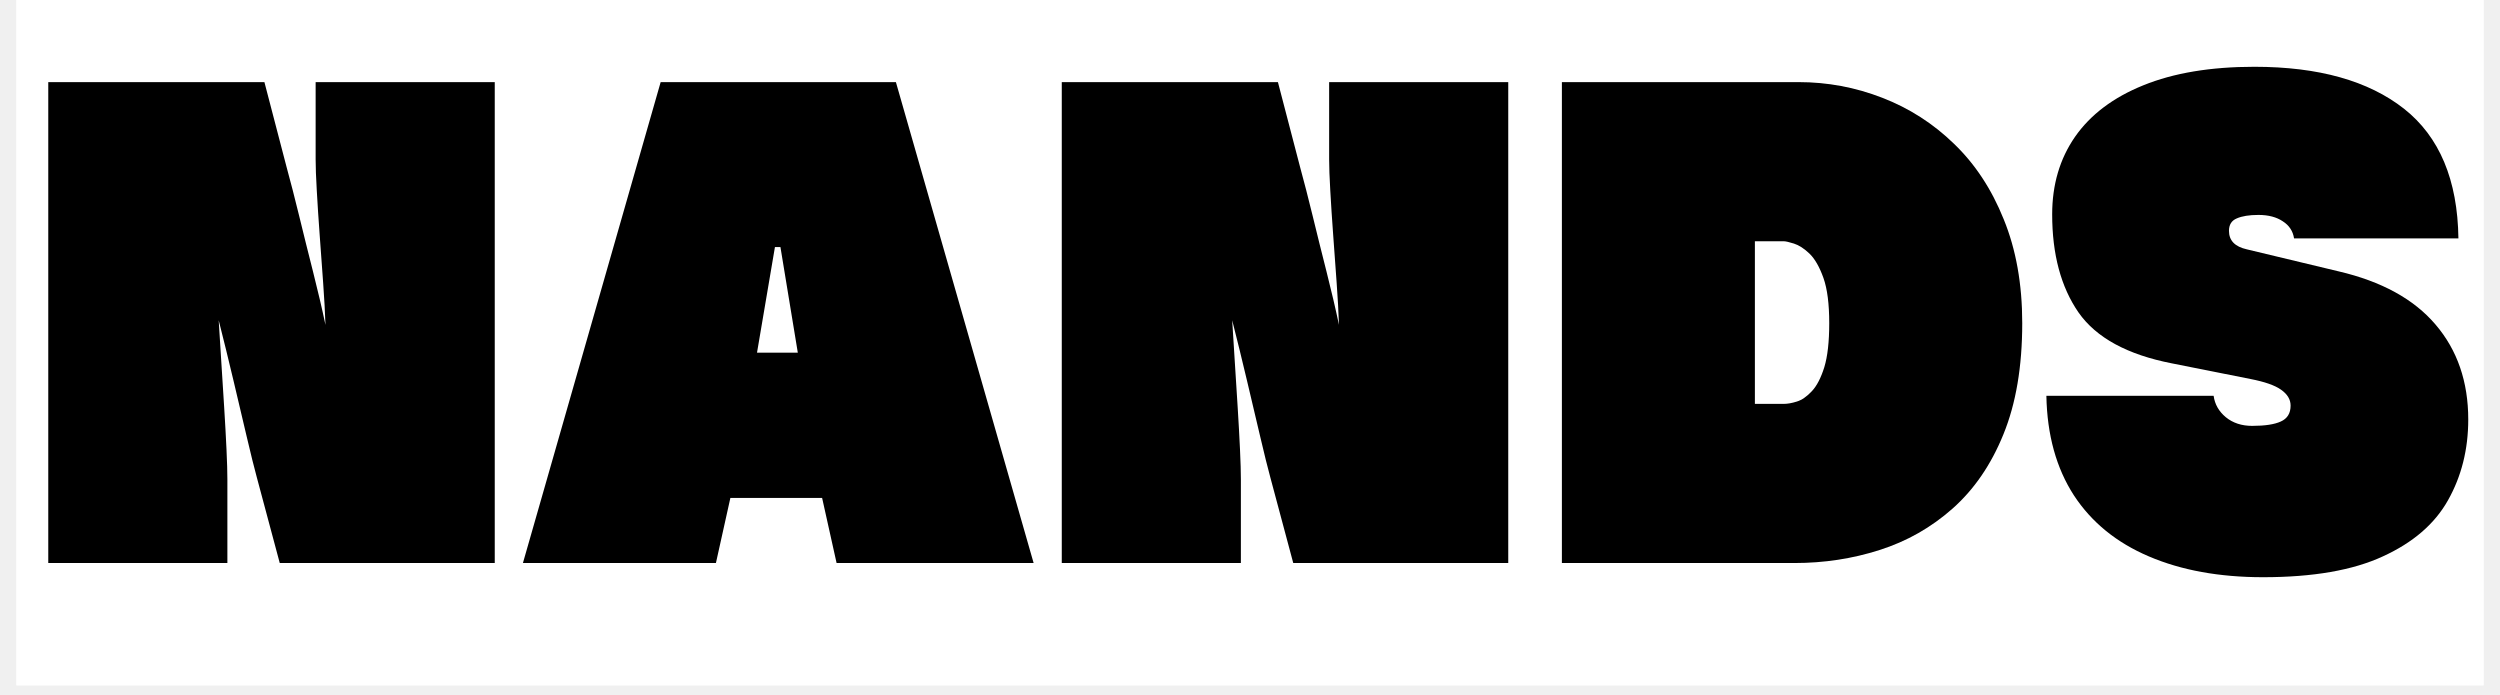
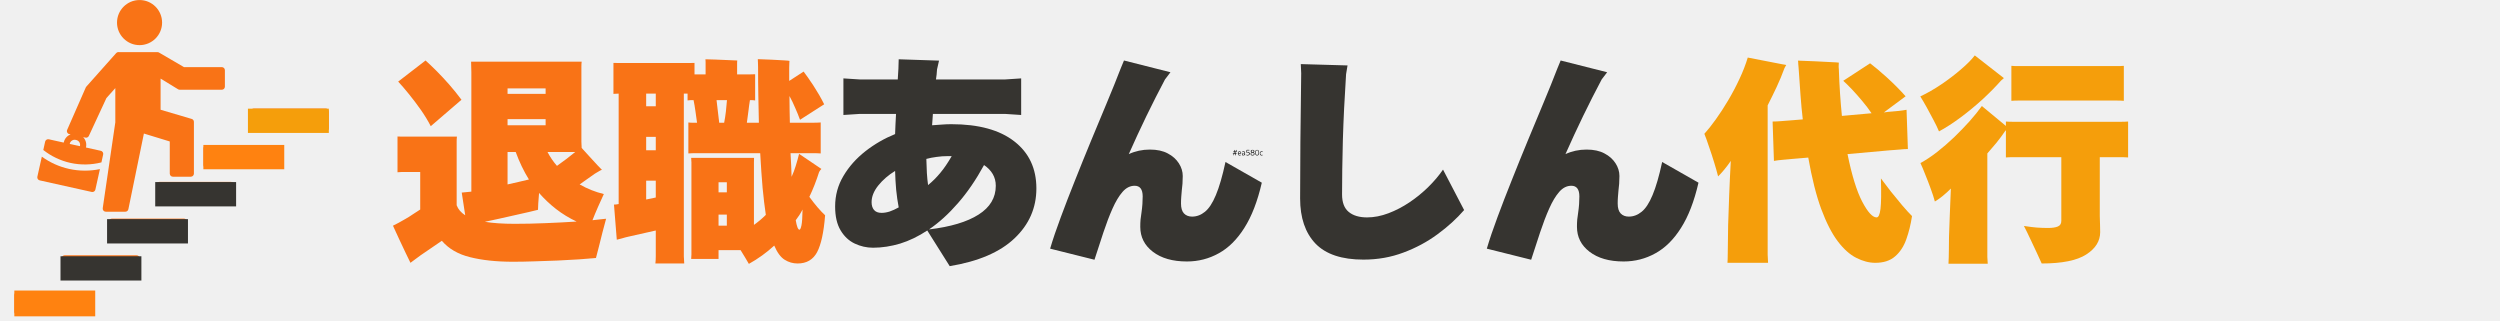
- <svg xmlns="http://www.w3.org/2000/svg" width="180" zoomAndPan="magnify" viewBox="0 0 135 37.5" height="50" preserveAspectRatio="xMidYMid meet" version="1.0">
+ <svg xmlns="http://www.w3.org/2000/svg" width="390" zoomAndPan="magnify" viewBox="0 0 292.5 37.5" height="50" preserveAspectRatio="xMidYMid meet" version="1.0">
  <defs>
    <g />
-     <clipPath id="1948727593">
-       <path d="M 0.887 0 L 134.109 0 L 134.109 37.008 L 0.887 37.008 Z M 0.887 0 " clip-rule="nonzero" />
+     <clipPath id="24f350b9b6">
+       <path d="M 1.676 34 L 11 34 L 11 36.879 L 1.676 36.879 Z M 1.676 34 " clip-rule="nonzero" />
+     </clipPath>
+     <clipPath id="2b6e80b6f3">
+       <path d="M 29 12 L 38.469 12 L 38.469 16 L 29 16 Z M 29 12 " clip-rule="nonzero" />
+     </clipPath>
+     <clipPath id="88ba73cc3b">
+       <path d="M 1.676 33.996 L 11.141 33.996 L 11.141 37.008 L 1.676 37.008 Z M 1.676 33.996 " clip-rule="nonzero" />
+     </clipPath>
+     <clipPath id="814db98fc5">
+       <path d="M 7.078 29.98 L 16.543 29.98 L 16.543 32.824 L 7.078 32.824 Z M 7.078 29.98 " clip-rule="nonzero" />
+     </clipPath>
+     <clipPath id="ba1cb8071a">
+       <path d="M 12.527 25.641 L 21.992 25.641 L 21.992 28.484 L 12.527 28.484 Z M 12.527 25.641 " clip-rule="nonzero" />
+     </clipPath>
+     <clipPath id="dc7ad43b71">
+       <path d="M 18.16 21.301 L 27.625 21.301 L 27.625 24.145 L 18.16 24.145 Z M 18.16 21.301 " clip-rule="nonzero" />
+     </clipPath>
+     <clipPath id="6392d6a689">
+       <path d="M 23.793 16.961 L 33.258 16.961 L 33.258 19.805 L 23.793 19.805 Z M 23.793 16.961 " clip-rule="nonzero" />
+     </clipPath>
+     <clipPath id="ccf4efb949">
+       <path d="M 29.008 12.711 L 38.473 12.711 L 38.473 15.555 L 29.008 15.555 Z M 29.008 12.711 " clip-rule="nonzero" />
    </clipPath>
  </defs>
-   <g clip-path="url(#1948727593)">
-     <path fill="#ffffff" d="M 0.887 0 L 134.113 0 L 134.113 37.008 L 0.887 37.008 Z M 0.887 0 " fill-opacity="1" fill-rule="nonzero" />
-     <path fill="#ffffff" d="M 0.887 0 L 134.113 0 L 134.113 37.008 L 0.887 37.008 Z M 0.887 0 " fill-opacity="1" fill-rule="nonzero" />
+   <g fill="#f97316" fill-opacity="1">
+     <g transform="translate(45.61778, 28.53053)">
+       <g>
+         <path d="M 8.375 -16.859 L 4.781 -13.766 C 4.469 -14.379 4.082 -15.016 3.625 -15.672 C 3.164 -16.328 2.695 -16.945 2.219 -17.531 C 1.738 -18.125 1.32 -18.609 0.969 -18.984 L 4.172 -21.453 C 4.535 -21.129 4.961 -20.723 5.453 -20.234 C 5.941 -19.742 6.441 -19.207 6.953 -18.625 C 7.461 -18.039 7.938 -17.453 8.375 -16.859 Z M 23.703 -2.766 C 23.992 -2.797 24.273 -2.828 24.547 -2.859 C 24.816 -2.891 25.066 -2.914 25.297 -2.938 C 25.172 -2.477 25.031 -1.953 24.875 -1.359 C 24.727 -0.773 24.586 -0.211 24.453 0.328 C 24.316 0.879 24.203 1.32 24.109 1.656 C 23.598 1.707 22.953 1.758 22.172 1.812 C 21.391 1.863 20.539 1.91 19.625 1.953 C 18.719 1.992 17.812 2.023 16.906 2.047 C 16.008 2.078 15.176 2.094 14.406 2.094 C 12.469 2.094 10.797 1.914 9.391 1.562 C 7.984 1.219 6.879 0.578 6.078 -0.359 L 3.609 1.328 C 3.398 1.484 3.18 1.645 2.953 1.812 C 2.723 1.977 2.539 2.113 2.406 2.219 C 2.281 1.945 2.094 1.562 1.844 1.062 C 1.602 0.562 1.348 0.02 1.078 -0.562 C 0.816 -1.145 0.578 -1.664 0.359 -2.125 C 0.523 -2.207 0.75 -2.32 1.031 -2.469 C 1.312 -2.625 1.586 -2.781 1.859 -2.938 C 2.098 -3.07 2.363 -3.238 2.656 -3.438 C 2.957 -3.633 3.254 -3.828 3.547 -4.016 L 3.547 -8.406 L 1.891 -8.406 C 1.723 -8.406 1.551 -8.406 1.375 -8.406 C 1.207 -8.406 1.047 -8.395 0.891 -8.375 L 0.891 -12.562 C 1.023 -12.551 1.18 -12.547 1.359 -12.547 C 1.547 -12.547 1.723 -12.547 1.891 -12.547 L 7.844 -12.547 C 7.82 -12.367 7.812 -12.191 7.812 -12.016 C 7.812 -11.836 7.812 -11.645 7.812 -11.438 L 7.812 -4.516 C 7.988 -4.047 8.32 -3.656 8.812 -3.344 L 8.406 -6 C 8.539 -6.02 8.707 -6.035 8.906 -6.047 C 9.113 -6.066 9.32 -6.086 9.531 -6.109 L 9.531 -20.078 L 9.5 -21.312 L 22.438 -21.312 C 22.414 -21.125 22.406 -20.938 22.406 -20.75 C 22.406 -20.562 22.406 -20.352 22.406 -20.125 L 22.406 -11.938 L 22.438 -11.219 C 22.738 -10.895 23.055 -10.547 23.391 -10.172 C 23.734 -9.797 24.035 -9.469 24.297 -9.188 C 24.566 -8.914 24.738 -8.738 24.812 -8.656 C 24.738 -8.645 24.66 -8.613 24.578 -8.562 C 24.504 -8.52 24.441 -8.484 24.391 -8.453 C 24.16 -8.336 23.844 -8.129 23.438 -7.828 C 23.039 -7.535 22.629 -7.242 22.203 -6.953 C 23.098 -6.441 24.039 -6.066 25.031 -5.828 C 24.844 -5.398 24.617 -4.906 24.359 -4.344 C 24.109 -3.781 23.891 -3.254 23.703 -2.766 Z M 18.219 -18.188 L 13.766 -18.188 L 13.766 -17.547 L 18.219 -17.547 Z M 13.766 -14.594 L 13.766 -13.875 L 18.219 -13.875 L 18.219 -14.594 Z M 16.266 -7.531 C 15.66 -8.508 15.145 -9.582 14.719 -10.75 L 13.766 -10.75 L 13.766 -6.953 C 14.211 -7.055 14.648 -7.156 15.078 -7.25 C 15.516 -7.352 15.91 -7.445 16.266 -7.531 Z M 21.688 -10.75 L 18.438 -10.75 C 18.75 -10.156 19.117 -9.613 19.547 -9.125 C 19.879 -9.363 20.242 -9.629 20.641 -9.922 C 21.035 -10.223 21.383 -10.5 21.688 -10.75 Z M 11.109 -2.578 C 12.066 -2.422 13.227 -2.344 14.594 -2.344 C 15.727 -2.344 16.93 -2.367 18.203 -2.422 C 19.484 -2.473 20.695 -2.535 21.844 -2.609 C 20.977 -3.016 20.176 -3.504 19.438 -4.078 C 18.707 -4.648 18.047 -5.273 17.453 -5.953 C 17.41 -5.504 17.379 -5.098 17.359 -4.734 C 17.336 -4.367 17.328 -4.117 17.328 -3.984 C 17.117 -3.93 16.773 -3.848 16.297 -3.734 C 15.816 -3.629 15.266 -3.504 14.641 -3.359 C 14.023 -3.211 13.398 -3.07 12.766 -2.938 C 12.141 -2.801 11.586 -2.68 11.109 -2.578 Z M 11.109 -2.578 " />
+       </g>
+     </g>
  </g>
-   <g fill="#000000" fill-opacity="1">
-     <g transform="translate(1.075416, 29.15319)">
+   <g fill="#f97316" fill-opacity="1">
+     <g transform="translate(71.16389, 28.53053)">
      <g>
-         <path d="M 25.641 1.25 L 14.031 1.25 L 12.797 -3.359 C 12.648 -3.898 12.469 -4.633 12.25 -5.562 C 12.031 -6.5 11.789 -7.516 11.531 -8.609 C 11.27 -9.711 11.004 -10.797 10.734 -11.859 C 10.773 -11.191 10.82 -10.441 10.875 -9.609 C 10.926 -8.785 10.977 -7.961 11.031 -7.141 C 11.082 -6.316 11.125 -5.562 11.156 -4.875 C 11.188 -4.195 11.203 -3.66 11.203 -3.266 L 11.203 1.25 L 1.531 1.25 L 1.531 -24.719 L 13.203 -24.719 L 14.406 -20.109 C 14.613 -19.359 14.836 -18.488 15.078 -17.5 C 15.316 -16.52 15.566 -15.516 15.828 -14.484 C 16.086 -13.461 16.312 -12.504 16.5 -11.609 C 16.477 -12.273 16.438 -13.031 16.375 -13.875 C 16.312 -14.727 16.25 -15.586 16.188 -16.453 C 16.125 -17.328 16.07 -18.129 16.031 -18.859 C 15.988 -19.586 15.969 -20.148 15.969 -20.547 L 15.969 -24.719 L 25.641 -24.719 Z M 25.641 1.25 " />
+         <path d="M 23.531 -5.5 C 23.832 -5.082 24.148 -4.676 24.484 -4.281 C 24.816 -3.895 25.113 -3.582 25.375 -3.344 C 25.219 -1.352 24.906 0.082 24.438 0.969 C 23.969 1.852 23.207 2.297 22.156 2.297 C 21.602 2.297 21.098 2.148 20.641 1.859 C 20.18 1.578 19.773 1.023 19.422 0.203 C 18.516 1.035 17.523 1.75 16.453 2.344 C 16.348 2.145 16.207 1.906 16.031 1.625 C 15.863 1.344 15.68 1.047 15.484 0.734 L 12.906 0.734 L 12.906 1.766 L 9.703 1.766 C 9.723 1.609 9.734 1.43 9.734 1.234 C 9.734 1.035 9.734 0.836 9.734 0.641 L 9.734 -8.938 C 9.734 -9.125 9.734 -9.316 9.734 -9.516 C 9.734 -9.723 9.723 -9.906 9.703 -10.062 L 17.062 -10.062 C 17.051 -9.895 17.047 -9.723 17.047 -9.547 C 17.047 -9.379 17.047 -9.195 17.047 -9 L 17.047 -2.219 C 17.535 -2.562 18 -2.953 18.438 -3.391 C 18.301 -4.297 18.176 -5.344 18.062 -6.531 C 17.957 -7.727 17.863 -9.086 17.781 -10.609 L 11.375 -10.609 C 10.977 -10.609 10.609 -10.609 10.266 -10.609 C 9.93 -10.609 9.633 -10.598 9.375 -10.578 L 9.375 -14.203 C 9.508 -14.18 9.664 -14.172 9.844 -14.172 C 10.02 -14.172 10.203 -14.172 10.391 -14.172 C 10.328 -14.617 10.266 -15.066 10.203 -15.516 C 10.141 -15.973 10.066 -16.406 9.984 -16.812 C 9.867 -16.812 9.742 -16.812 9.609 -16.812 C 9.484 -16.812 9.375 -16.801 9.281 -16.781 L 9.281 -17.578 L 8.844 -17.578 L 8.844 0.516 C 8.844 0.816 8.844 1.125 8.844 1.438 C 8.852 1.758 8.867 2.047 8.891 2.297 L 5.516 2.297 C 5.547 2.047 5.562 1.758 5.562 1.438 C 5.562 1.125 5.562 0.816 5.562 0.516 L 5.562 -1.562 L 2.375 -0.844 C 2.125 -0.789 1.867 -0.723 1.609 -0.641 C 1.348 -0.566 1.145 -0.516 1 -0.484 L 0.672 -4.594 C 0.754 -4.594 0.836 -4.598 0.922 -4.609 C 1.004 -4.617 1.102 -4.633 1.219 -4.656 L 1.219 -17.578 C 1.102 -17.578 0.992 -17.57 0.891 -17.562 C 0.785 -17.551 0.691 -17.547 0.609 -17.547 L 0.609 -21.172 C 0.797 -21.16 1.016 -21.156 1.266 -21.156 C 1.516 -21.156 1.766 -21.156 2.016 -21.156 L 8.656 -21.156 C 8.914 -21.156 9.164 -21.156 9.406 -21.156 C 9.656 -21.156 9.883 -21.16 10.094 -21.172 L 10.094 -19.828 L 11.391 -19.828 L 11.391 -20.969 C 11.391 -21.039 11.391 -21.133 11.391 -21.25 C 11.391 -21.375 11.383 -21.488 11.375 -21.594 C 11.645 -21.594 12.023 -21.582 12.516 -21.562 C 13.016 -21.539 13.508 -21.52 14 -21.5 C 14.488 -21.488 14.852 -21.473 15.094 -21.453 C 15.082 -21.367 15.078 -21.281 15.078 -21.188 C 15.078 -21.094 15.078 -21.016 15.078 -20.953 L 15.078 -19.828 L 15.969 -19.828 C 16.188 -19.828 16.398 -19.828 16.609 -19.828 C 16.828 -19.828 17.02 -19.832 17.188 -19.844 L 17.188 -16.781 C 17.102 -16.801 17.004 -16.812 16.891 -16.812 C 16.785 -16.812 16.68 -16.812 16.578 -16.812 C 16.516 -16.438 16.457 -16.02 16.406 -15.562 C 16.352 -15.102 16.289 -14.641 16.219 -14.172 L 17.625 -14.172 C 17.613 -15.148 17.594 -16.18 17.562 -17.266 C 17.539 -18.359 17.531 -19.5 17.531 -20.688 C 17.531 -20.875 17.523 -21.051 17.516 -21.219 C 17.504 -21.395 17.5 -21.523 17.5 -21.609 C 18.008 -21.598 18.547 -21.578 19.109 -21.547 C 19.672 -21.523 20.148 -21.5 20.547 -21.469 C 20.953 -21.445 21.172 -21.426 21.203 -21.406 C 21.203 -21.352 21.195 -21.258 21.188 -21.125 C 21.176 -20.988 21.172 -20.816 21.172 -20.609 L 21.172 -19.062 L 22.859 -20.156 C 23.172 -19.75 23.555 -19.195 24.016 -18.5 C 24.473 -17.801 24.891 -17.078 25.266 -16.328 C 24.922 -16.109 24.473 -15.82 23.922 -15.469 C 23.367 -15.113 22.875 -14.797 22.438 -14.516 C 22.281 -14.953 22.094 -15.414 21.875 -15.906 C 21.664 -16.406 21.441 -16.867 21.203 -17.297 C 21.203 -16.734 21.207 -16.195 21.219 -15.688 C 21.227 -15.176 21.238 -14.672 21.25 -14.172 L 22.859 -14.172 C 23.254 -14.172 23.617 -14.172 23.953 -14.172 C 24.285 -14.172 24.586 -14.18 24.859 -14.203 L 24.859 -10.578 C 24.598 -10.598 24.297 -10.609 23.953 -10.609 C 23.617 -10.609 23.254 -10.609 22.859 -10.609 L 21.328 -10.609 C 21.359 -10.086 21.383 -9.598 21.406 -9.141 C 21.426 -8.68 21.441 -8.25 21.453 -7.844 C 21.641 -8.25 21.801 -8.676 21.938 -9.125 C 22.082 -9.582 22.211 -10.051 22.328 -10.531 L 24.938 -8.766 C 24.832 -8.66 24.742 -8.539 24.672 -8.406 C 24.348 -7.383 23.969 -6.414 23.531 -5.5 Z M 5.562 -16.094 L 5.562 -17.578 L 4.438 -17.578 L 4.438 -16.094 Z M 13.891 -16.812 L 12.672 -16.812 C 12.723 -16.383 12.773 -15.941 12.828 -15.484 C 12.891 -15.035 12.941 -14.598 12.984 -14.172 L 13.562 -14.172 C 13.645 -14.586 13.711 -15.023 13.766 -15.484 C 13.816 -15.941 13.859 -16.383 13.891 -16.812 Z M 4.438 -12.516 L 4.438 -10.953 L 5.562 -10.953 L 5.562 -12.516 Z M 4.438 -5.188 L 5.562 -5.422 L 5.562 -7.391 L 4.438 -7.391 Z M 13.875 -7.203 L 12.906 -7.203 L 12.906 -6.031 L 13.875 -6.031 Z M 22.375 -1.656 C 22.457 -1.656 22.535 -1.828 22.609 -2.172 C 22.68 -2.523 22.723 -3.141 22.734 -4.016 C 22.617 -3.785 22.492 -3.566 22.359 -3.359 C 22.223 -3.148 22.082 -2.953 21.938 -2.766 C 22.062 -2.023 22.207 -1.656 22.375 -1.656 Z M 12.906 -2.125 L 13.875 -2.125 L 13.875 -3.422 L 12.906 -3.422 Z M 12.906 -2.125 " />
+       </g>
+     </g>
+   </g>
+   <g fill="#363430" fill-opacity="1">
+     <g transform="translate(96.70999, 28.53053)">
+       <g>
+         <path d="M 14.594 -14 C 17.789 -14 20.25 -13.328 21.969 -11.984 C 23.688 -10.648 24.547 -8.816 24.547 -6.484 C 24.547 -4.203 23.691 -2.254 21.984 -0.641 C 20.285 0.973 17.758 2.055 14.406 2.609 L 11.781 -1.562 C 10.738 -0.875 9.68 -0.363 8.609 -0.031 C 7.535 0.289 6.477 0.453 5.438 0.453 C 4.688 0.453 3.973 0.289 3.297 -0.031 C 2.617 -0.352 2.066 -0.867 1.641 -1.578 C 1.211 -2.297 1 -3.227 1 -4.375 C 1 -5.664 1.32 -6.852 1.969 -7.938 C 2.613 -9.031 3.469 -9.992 4.531 -10.828 C 5.594 -11.66 6.754 -12.332 8.016 -12.844 C 8.035 -13.207 8.051 -13.586 8.062 -13.984 C 8.082 -14.391 8.102 -14.797 8.125 -15.203 L 3.891 -15.203 L 1.969 -15.078 L 1.969 -19.359 L 3.891 -19.234 L 8.328 -19.234 L 8.406 -20.516 L 8.438 -21.594 L 13.156 -21.438 L 12.922 -20.406 C 12.91 -20.219 12.895 -20.02 12.875 -19.812 C 12.852 -19.613 12.828 -19.422 12.797 -19.234 L 20.875 -19.234 L 22.766 -19.359 L 22.766 -15.078 L 20.875 -15.203 L 12.438 -15.203 C 12.426 -14.961 12.41 -14.727 12.391 -14.5 C 12.367 -14.281 12.352 -14.07 12.344 -13.875 C 12.695 -13.906 13.066 -13.93 13.453 -13.953 C 13.836 -13.984 14.219 -14 14.594 -14 Z M 14.641 -10.266 L 14.234 -10.266 C 13.754 -10.266 13.301 -10.234 12.875 -10.172 C 12.445 -10.117 12.047 -10.039 11.672 -9.938 C 11.691 -9.352 11.711 -8.805 11.734 -8.297 C 11.766 -7.785 11.812 -7.312 11.875 -6.875 C 12.406 -7.312 12.883 -7.789 13.312 -8.312 C 13.75 -8.832 14.191 -9.484 14.641 -10.266 Z M 11.984 -1.688 C 14.504 -1.988 16.438 -2.566 17.781 -3.422 C 19.125 -4.273 19.797 -5.398 19.797 -6.797 C 19.797 -7.305 19.676 -7.766 19.438 -8.172 C 19.195 -8.578 18.859 -8.926 18.422 -9.219 C 17.484 -7.5 16.469 -6.016 15.375 -4.766 C 14.289 -3.516 13.16 -2.488 11.984 -1.688 Z M 5.266 -4.875 C 5.266 -4.5 5.359 -4.195 5.547 -3.969 C 5.742 -3.738 6.039 -3.625 6.438 -3.625 C 6.727 -3.625 7.039 -3.676 7.375 -3.781 C 7.707 -3.895 8.062 -4.055 8.438 -4.266 C 8.312 -4.93 8.211 -5.617 8.141 -6.328 C 8.078 -7.035 8.035 -7.77 8.016 -8.531 C 7.234 -8.051 6.578 -7.484 6.047 -6.828 C 5.523 -6.172 5.266 -5.52 5.266 -4.875 Z M 5.266 -4.875 " />
+       </g>
+     </g>
+   </g>
+   <g fill="#363430" fill-opacity="1">
+     <g transform="translate(122.2561, 28.53053)">
+       <g>
+         <path d="M 21.125 -9.578 L 25.375 -7.156 C 24.875 -4.977 24.191 -3.211 23.328 -1.859 C 22.473 -0.504 21.473 0.484 20.328 1.109 C 19.191 1.742 17.953 2.062 16.609 2.062 C 14.941 2.062 13.613 1.68 12.625 0.922 C 11.645 0.172 11.156 -0.801 11.156 -2 C 11.156 -2.281 11.164 -2.562 11.188 -2.844 C 11.219 -3.125 11.254 -3.395 11.297 -3.656 C 11.348 -4 11.383 -4.332 11.406 -4.656 C 11.426 -4.988 11.438 -5.285 11.438 -5.547 C 11.438 -6.379 11.125 -6.797 10.5 -6.797 C 9.969 -6.797 9.492 -6.555 9.078 -6.078 C 8.66 -5.598 8.27 -4.945 7.906 -4.125 C 7.539 -3.301 7.188 -2.375 6.844 -1.344 C 6.5 -0.312 6.148 0.754 5.797 1.859 L 0.609 0.562 C 0.93 -0.531 1.348 -1.758 1.859 -3.125 C 2.367 -4.5 2.926 -5.941 3.531 -7.453 C 4.133 -8.973 4.754 -10.504 5.391 -12.047 C 6.035 -13.586 6.656 -15.078 7.25 -16.516 C 7.852 -17.953 8.383 -19.27 8.844 -20.469 L 9.25 -21.453 L 14.688 -20.078 L 14.047 -19.234 C 13.316 -17.859 12.594 -16.43 11.875 -14.953 C 11.164 -13.484 10.477 -12 9.812 -10.5 C 10.57 -10.852 11.395 -11.031 12.281 -11.031 C 13.125 -11.031 13.82 -10.879 14.375 -10.578 C 14.938 -10.285 15.367 -9.898 15.672 -9.422 C 15.973 -8.953 16.125 -8.457 16.125 -7.938 C 16.125 -7.613 16.113 -7.312 16.094 -7.031 C 16.07 -6.75 16.047 -6.5 16.016 -6.281 C 16.004 -6.062 15.984 -5.812 15.953 -5.531 C 15.93 -5.25 15.922 -4.977 15.922 -4.719 C 15.922 -4.195 16.035 -3.812 16.266 -3.562 C 16.504 -3.312 16.82 -3.188 17.219 -3.188 C 17.758 -3.188 18.258 -3.375 18.719 -3.75 C 19.188 -4.125 19.613 -4.773 20 -5.703 C 20.395 -6.641 20.77 -7.93 21.125 -9.578 Z M 21.125 -9.578 " />
+       </g>
+     </g>
+   </g>
+   <g fill="#363430" fill-opacity="1">
+     <g transform="translate(147.8022, 28.53053)">
+       <g>
+         <path d="M 21.031 -8.688 L 23.5 -3.953 C 22.633 -2.953 21.598 -2.008 20.391 -1.125 C 19.191 -0.238 17.863 0.473 16.406 1.016 C 14.957 1.566 13.395 1.844 11.719 1.844 C 9.188 1.844 7.316 1.219 6.109 -0.031 C 4.91 -1.289 4.312 -3.051 4.312 -5.312 C 4.312 -7.238 4.32 -9.457 4.344 -11.969 C 4.375 -14.477 4.406 -17.141 4.438 -19.953 L 4.391 -21.031 L 9.859 -20.875 L 9.688 -19.844 C 9.508 -17.094 9.383 -14.516 9.312 -12.109 C 9.25 -9.703 9.219 -7.594 9.219 -5.781 C 9.219 -4.844 9.477 -4.16 10 -3.734 C 10.52 -3.305 11.234 -3.094 12.141 -3.094 C 12.953 -3.094 13.785 -3.254 14.641 -3.578 C 15.492 -3.898 16.316 -4.328 17.109 -4.859 C 17.91 -5.398 18.645 -6 19.312 -6.656 C 19.988 -7.32 20.562 -8 21.031 -8.688 Z M 21.031 -8.688 " />
+       </g>
+     </g>
+   </g>
+   <g fill="#363430" fill-opacity="1">
+     <g transform="translate(173.3483, 28.53053)">
+       <g>
+         <path d="M 21.125 -9.578 L 25.375 -7.156 C 24.875 -4.977 24.191 -3.211 23.328 -1.859 C 22.473 -0.504 21.473 0.484 20.328 1.109 C 19.191 1.742 17.953 2.062 16.609 2.062 C 14.941 2.062 13.613 1.68 12.625 0.922 C 11.645 0.172 11.156 -0.801 11.156 -2 C 11.156 -2.281 11.164 -2.562 11.188 -2.844 C 11.219 -3.125 11.254 -3.395 11.297 -3.656 C 11.348 -4 11.383 -4.332 11.406 -4.656 C 11.426 -4.988 11.438 -5.285 11.438 -5.547 C 11.438 -6.379 11.125 -6.797 10.5 -6.797 C 9.969 -6.797 9.492 -6.555 9.078 -6.078 C 8.66 -5.598 8.27 -4.945 7.906 -4.125 C 7.539 -3.301 7.188 -2.375 6.844 -1.344 C 6.5 -0.312 6.148 0.754 5.797 1.859 L 0.609 0.562 C 0.93 -0.531 1.348 -1.758 1.859 -3.125 C 2.367 -4.5 2.926 -5.941 3.531 -7.453 C 4.133 -8.973 4.754 -10.504 5.391 -12.047 C 6.035 -13.586 6.656 -15.078 7.25 -16.516 C 7.852 -17.953 8.383 -19.27 8.844 -20.469 L 9.25 -21.453 L 14.688 -20.078 L 14.047 -19.234 C 13.316 -17.859 12.594 -16.43 11.875 -14.953 C 11.164 -13.484 10.477 -12 9.812 -10.5 C 10.57 -10.852 11.395 -11.031 12.281 -11.031 C 13.125 -11.031 13.82 -10.879 14.375 -10.578 C 14.938 -10.285 15.367 -9.898 15.672 -9.422 C 15.973 -8.953 16.125 -8.457 16.125 -7.938 C 16.125 -7.613 16.113 -7.312 16.094 -7.031 C 16.07 -6.75 16.047 -6.5 16.016 -6.281 C 16.004 -6.062 15.984 -5.812 15.953 -5.531 C 15.93 -5.25 15.922 -4.977 15.922 -4.719 C 15.922 -4.195 16.035 -3.812 16.266 -3.562 C 16.504 -3.312 16.82 -3.188 17.219 -3.188 C 17.758 -3.188 18.258 -3.375 18.719 -3.75 C 19.188 -4.125 19.613 -4.773 20 -5.703 C 20.395 -6.641 20.77 -7.93 21.125 -9.578 Z M 21.125 -9.578 " />
+       </g>
+     </g>
+   </g>
+   <g fill="#f59e0b" fill-opacity="1">
+     <g transform="translate(198.8944, 28.53053)">
+       <g>
+         <path d="M 7.922 -16.203 L 7.922 0.156 C 7.922 0.508 7.922 0.875 7.922 1.25 C 7.93 1.625 7.945 1.945 7.969 2.219 L 3.219 2.219 C 3.238 1.945 3.25 1.629 3.25 1.266 C 3.258 0.898 3.266 0.531 3.266 0.156 C 3.266 -0.375 3.273 -1.16 3.297 -2.203 C 3.328 -3.254 3.367 -4.438 3.422 -5.75 C 3.473 -7.07 3.535 -8.391 3.609 -9.703 C 3.367 -9.348 3.117 -9.016 2.859 -8.703 C 2.609 -8.398 2.363 -8.129 2.125 -7.891 C 2 -8.391 1.844 -8.941 1.656 -9.547 C 1.469 -10.16 1.27 -10.766 1.062 -11.359 C 0.863 -11.961 0.68 -12.469 0.516 -12.875 C 0.922 -13.32 1.363 -13.879 1.844 -14.547 C 2.332 -15.223 2.816 -15.969 3.297 -16.781 C 3.785 -17.602 4.227 -18.441 4.625 -19.297 C 5.031 -20.16 5.352 -20.992 5.594 -21.797 L 10.094 -20.922 C 10.07 -20.891 10.039 -20.836 10 -20.766 C 9.957 -20.703 9.922 -20.633 9.891 -20.562 C 9.617 -19.812 9.312 -19.07 8.969 -18.344 C 8.625 -17.613 8.273 -16.898 7.922 -16.203 Z M 21.172 -7.656 C 21.492 -7.219 21.875 -6.719 22.312 -6.156 C 22.758 -5.594 23.207 -5.047 23.656 -4.516 C 24.102 -3.992 24.488 -3.57 24.812 -3.25 C 24.664 -2.27 24.441 -1.363 24.141 -0.531 C 23.848 0.301 23.41 0.969 22.828 1.469 C 22.254 1.969 21.484 2.219 20.516 2.219 C 19.785 2.219 19.047 2.023 18.297 1.641 C 17.547 1.266 16.82 0.617 16.125 -0.297 C 15.426 -1.223 14.781 -2.484 14.188 -4.078 C 13.602 -5.672 13.098 -7.676 12.672 -10.094 L 10.828 -9.938 C 10.398 -9.906 10 -9.867 9.625 -9.828 C 9.25 -9.797 8.926 -9.754 8.656 -9.703 L 8.5 -14.312 C 8.781 -14.312 9.109 -14.328 9.484 -14.359 C 9.867 -14.391 10.273 -14.422 10.703 -14.453 L 12.031 -14.562 C 11.926 -15.469 11.836 -16.41 11.766 -17.391 C 11.691 -18.379 11.617 -19.422 11.547 -20.516 C 11.523 -20.703 11.508 -20.883 11.5 -21.062 C 11.5 -21.238 11.488 -21.363 11.469 -21.438 C 12.102 -21.414 12.77 -21.391 13.469 -21.359 C 14.164 -21.328 14.773 -21.297 15.297 -21.266 C 15.828 -21.242 16.145 -21.223 16.25 -21.203 C 16.25 -21.148 16.242 -21.055 16.234 -20.922 C 16.223 -20.785 16.227 -20.625 16.25 -20.438 C 16.281 -19.445 16.328 -18.492 16.391 -17.578 C 16.453 -16.672 16.523 -15.801 16.609 -14.969 L 20.078 -15.281 C 19.754 -15.758 19.391 -16.238 18.984 -16.719 C 18.578 -17.207 18.176 -17.66 17.781 -18.078 C 17.383 -18.492 17.047 -18.828 16.766 -19.078 L 19.906 -21.125 C 20.445 -20.719 21.109 -20.16 21.891 -19.453 C 22.672 -18.742 23.395 -18.016 24.062 -17.266 C 23.758 -17.047 23.375 -16.758 22.906 -16.406 C 22.445 -16.062 21.984 -15.719 21.516 -15.375 L 21.969 -15.438 C 22.414 -15.469 22.828 -15.504 23.203 -15.547 C 23.578 -15.586 23.898 -15.633 24.172 -15.688 L 24.328 -11.094 C 24.047 -11.094 23.719 -11.07 23.344 -11.031 C 22.969 -11 22.562 -10.969 22.125 -10.938 L 17.266 -10.5 C 17.766 -8.031 18.336 -6.176 18.984 -4.938 C 19.629 -3.707 20.191 -3.094 20.672 -3.094 C 20.891 -3.094 21.039 -3.426 21.125 -4.094 C 21.207 -4.77 21.223 -5.957 21.172 -7.656 Z M 21.172 -7.656 " />
+       </g>
+     </g>
+   </g>
+   <g fill="#f59e0b" fill-opacity="1">
+     <g transform="translate(224.4405, 28.53053)">
+       <g>
+         <path d="M 9.688 -19.109 C 9.051 -18.391 8.32 -17.648 7.5 -16.891 C 6.676 -16.141 5.82 -15.438 4.938 -14.781 C 4.051 -14.125 3.211 -13.582 2.422 -13.156 C 2.254 -13.562 2.035 -14.016 1.766 -14.516 C 1.504 -15.023 1.238 -15.52 0.969 -16 C 0.695 -16.488 0.453 -16.906 0.234 -17.25 C 1.035 -17.625 1.852 -18.094 2.688 -18.656 C 3.52 -19.219 4.285 -19.801 4.984 -20.406 C 5.691 -21.008 6.234 -21.555 6.609 -22.047 L 10.016 -19.391 C 9.93 -19.305 9.82 -19.211 9.688 -19.109 Z M 22.203 -16.766 L 12.719 -16.766 C 12.363 -16.766 12.023 -16.766 11.703 -16.766 C 11.391 -16.766 11.117 -16.754 10.891 -16.734 L 10.891 -20.828 C 11.117 -20.805 11.391 -20.797 11.703 -20.797 C 12.023 -20.797 12.363 -20.797 12.719 -20.797 L 22.203 -20.797 C 22.555 -20.797 22.891 -20.797 23.203 -20.797 C 23.523 -20.797 23.805 -20.805 24.047 -20.828 L 24.047 -16.734 C 23.805 -16.754 23.523 -16.766 23.203 -16.766 C 22.891 -16.766 22.555 -16.766 22.203 -16.766 Z M 22.562 -14.281 C 22.945 -14.281 23.312 -14.281 23.656 -14.281 C 24.008 -14.281 24.305 -14.289 24.547 -14.312 L 24.547 -10.109 C 24.305 -10.129 24.008 -10.141 23.656 -10.141 C 23.312 -10.141 22.945 -10.141 22.562 -10.141 L 21.234 -10.141 L 21.234 -4.031 C 21.234 -3.883 21.234 -3.625 21.234 -3.25 C 21.242 -2.883 21.254 -2.52 21.266 -2.156 C 21.273 -1.789 21.281 -1.531 21.281 -1.375 C 21.281 -0.32 20.734 0.551 19.641 1.25 C 18.555 1.945 16.82 2.297 14.438 2.297 C 14.301 1.973 14.109 1.551 13.859 1.031 C 13.609 0.508 13.352 -0.031 13.094 -0.594 C 12.832 -1.156 12.586 -1.656 12.359 -2.094 C 12.379 -2.094 12.523 -2.07 12.797 -2.031 C 13.066 -1.988 13.422 -1.945 13.859 -1.906 C 14.297 -1.875 14.734 -1.859 15.172 -1.859 C 15.672 -1.859 16.055 -1.914 16.328 -2.031 C 16.598 -2.145 16.734 -2.363 16.734 -2.688 L 16.734 -10.141 L 12.234 -10.141 C 11.848 -10.141 11.477 -10.141 11.125 -10.141 C 10.781 -10.141 10.488 -10.129 10.25 -10.109 L 10.25 -13.281 L 10.188 -13.234 C 9.863 -12.754 9.523 -12.297 9.172 -11.859 C 8.816 -11.43 8.453 -11.004 8.078 -10.578 L 8.078 0.719 C 8.078 0.988 8.078 1.266 8.078 1.547 C 8.086 1.828 8.102 2.086 8.125 2.328 L 3.531 2.328 C 3.539 2.109 3.551 1.859 3.562 1.578 C 3.57 1.297 3.578 1.008 3.578 0.719 C 3.578 0.426 3.582 -0.094 3.594 -0.844 C 3.613 -1.594 3.645 -2.461 3.688 -3.453 C 3.727 -4.453 3.77 -5.457 3.812 -6.469 C 3.488 -6.145 3.16 -5.848 2.828 -5.578 C 2.504 -5.316 2.207 -5.109 1.938 -4.953 C 1.82 -5.398 1.66 -5.898 1.453 -6.453 C 1.254 -7.004 1.047 -7.547 0.828 -8.078 C 0.617 -8.617 0.426 -9.078 0.25 -9.453 C 0.883 -9.797 1.535 -10.227 2.203 -10.75 C 2.879 -11.281 3.539 -11.852 4.188 -12.469 C 4.832 -13.094 5.438 -13.719 6 -14.344 C 6.562 -14.977 7.039 -15.57 7.438 -16.125 L 10.25 -13.797 L 10.25 -14.312 C 10.488 -14.289 10.781 -14.281 11.125 -14.281 C 11.477 -14.281 11.848 -14.281 12.234 -14.281 Z M 22.562 -14.281 " />
      </g>
    </g>
  </g>
  <g fill="#000000" fill-opacity="1">
-     <g transform="translate(28.23772, 29.15319)">
+     <g transform="translate(144.1941, 18.17528)">
      <g>
-         <path d="M 27.578 1.25 L 16.938 1.25 L 16.156 -2.266 L 11.203 -2.266 L 10.422 1.25 L 0 1.25 L 7.438 -24.719 L 20.141 -24.719 Z M 14.844 -10.109 L 13.906 -15.812 L 13.609 -15.812 L 12.641 -10.109 Z M 14.844 -10.109 " />
+         <path d="M 0.25 -0.422 L 0.219 -0.234 C 0.219 -0.223 0.219 -0.219 0.219 -0.219 L 0.344 -0.219 C 0.344 -0.219 0.344 -0.223 0.344 -0.234 L 0.375 -0.422 C 0.375 -0.43 0.375 -0.438 0.375 -0.438 L 0.266 -0.438 C 0.254 -0.438 0.25 -0.43 0.25 -0.422 Z M 0.125 -0.031 L 0.141 -0.156 L 0.062 -0.156 C 0.051 -0.156 0.047 -0.156 0.047 -0.156 C 0.047 -0.164 0.047 -0.176 0.047 -0.188 C 0.047 -0.195 0.047 -0.203 0.047 -0.203 C 0.047 -0.211 0.051 -0.219 0.062 -0.219 L 0.141 -0.219 C 0.148 -0.219 0.156 -0.223 0.156 -0.234 L 0.188 -0.422 C 0.188 -0.43 0.18 -0.438 0.172 -0.438 L 0.125 -0.438 C 0.113 -0.438 0.102 -0.438 0.094 -0.438 C 0.082 -0.445 0.078 -0.457 0.078 -0.469 C 0.078 -0.477 0.082 -0.484 0.094 -0.484 C 0.102 -0.484 0.113 -0.484 0.125 -0.484 L 0.188 -0.484 C 0.188 -0.484 0.191 -0.484 0.203 -0.484 L 0.219 -0.594 C 0.219 -0.602 0.223 -0.613 0.234 -0.625 C 0.242 -0.633 0.254 -0.641 0.266 -0.641 C 0.266 -0.641 0.266 -0.633 0.266 -0.625 C 0.273 -0.613 0.281 -0.602 0.281 -0.594 L 0.266 -0.484 L 0.375 -0.484 C 0.375 -0.484 0.379 -0.484 0.391 -0.484 L 0.406 -0.594 C 0.406 -0.602 0.41 -0.613 0.422 -0.625 C 0.43 -0.633 0.441 -0.641 0.453 -0.641 C 0.461 -0.641 0.469 -0.633 0.469 -0.625 C 0.477 -0.613 0.484 -0.602 0.484 -0.594 L 0.453 -0.484 C 0.461 -0.484 0.469 -0.484 0.469 -0.484 L 0.516 -0.484 C 0.523 -0.484 0.531 -0.484 0.531 -0.484 C 0.539 -0.484 0.547 -0.477 0.547 -0.469 C 0.547 -0.457 0.539 -0.445 0.531 -0.438 C 0.531 -0.438 0.523 -0.438 0.516 -0.438 L 0.453 -0.438 C 0.453 -0.438 0.445 -0.43 0.438 -0.422 L 0.406 -0.234 C 0.406 -0.223 0.406 -0.219 0.406 -0.219 L 0.484 -0.219 C 0.484 -0.219 0.484 -0.211 0.484 -0.203 C 0.492 -0.203 0.5 -0.195 0.5 -0.188 C 0.5 -0.176 0.492 -0.164 0.484 -0.156 L 0.406 -0.156 C 0.395 -0.156 0.391 -0.156 0.391 -0.156 L 0.375 -0.031 C 0.375 -0.02 0.367 -0.008 0.359 0 C 0.359 0 0.352 0 0.344 0 C 0.332 0 0.32 0 0.312 0 C 0.301 -0.008 0.301 -0.02 0.312 -0.031 L 0.328 -0.156 L 0.219 -0.156 C 0.207 -0.156 0.203 -0.156 0.203 -0.156 L 0.172 -0.031 C 0.172 -0.02 0.164 -0.008 0.156 0 C 0.156 0 0.148 0 0.141 0 C 0.141 0 0.133 0 0.125 0 C 0.113 -0.008 0.113 -0.02 0.125 -0.031 Z M 0.125 -0.031 " />
      </g>
    </g>
  </g>
  <g fill="#000000" fill-opacity="1">
-     <g transform="translate(55.8045, 29.15319)">
+     <g transform="translate(144.784, 18.17528)">
      <g>
-         <path d="M 25.641 1.25 L 14.031 1.25 L 12.797 -3.359 C 12.648 -3.898 12.469 -4.633 12.25 -5.562 C 12.031 -6.5 11.789 -7.516 11.531 -8.609 C 11.27 -9.711 11.004 -10.797 10.734 -11.859 C 10.773 -11.191 10.82 -10.441 10.875 -9.609 C 10.926 -8.785 10.977 -7.961 11.031 -7.141 C 11.082 -6.316 11.125 -5.562 11.156 -4.875 C 11.188 -4.195 11.203 -3.66 11.203 -3.266 L 11.203 1.25 L 1.531 1.25 L 1.531 -24.719 L 13.203 -24.719 L 14.406 -20.109 C 14.613 -19.359 14.836 -18.488 15.078 -17.5 C 15.316 -16.52 15.566 -15.516 15.828 -14.484 C 16.086 -13.461 16.312 -12.504 16.5 -11.609 C 16.477 -12.273 16.438 -13.031 16.375 -13.875 C 16.312 -14.727 16.25 -15.586 16.188 -16.453 C 16.125 -17.328 16.07 -18.129 16.031 -18.859 C 15.988 -19.586 15.969 -20.148 15.969 -20.547 L 15.969 -24.719 L 25.641 -24.719 Z M 25.641 1.25 " />
+         <path d="M 0.25 -0.406 C 0.195 -0.406 0.16 -0.391 0.141 -0.359 C 0.117 -0.336 0.102 -0.305 0.094 -0.266 C 0.094 -0.266 0.098 -0.266 0.109 -0.266 L 0.375 -0.266 C 0.375 -0.305 0.359 -0.336 0.328 -0.359 C 0.305 -0.391 0.281 -0.406 0.25 -0.406 Z M 0.266 0.016 C 0.191 0.016 0.133 -0.004 0.094 -0.047 C 0.062 -0.098 0.047 -0.16 0.047 -0.234 C 0.047 -0.305 0.062 -0.363 0.094 -0.406 C 0.133 -0.445 0.188 -0.469 0.25 -0.469 C 0.301 -0.469 0.344 -0.445 0.375 -0.406 C 0.414 -0.375 0.438 -0.32 0.438 -0.25 C 0.438 -0.238 0.43 -0.227 0.422 -0.219 C 0.41 -0.207 0.398 -0.203 0.391 -0.203 L 0.109 -0.203 C 0.098 -0.203 0.094 -0.195 0.094 -0.188 C 0.102 -0.145 0.117 -0.109 0.141 -0.078 C 0.172 -0.055 0.211 -0.047 0.266 -0.047 C 0.297 -0.047 0.332 -0.051 0.375 -0.062 C 0.383 -0.062 0.391 -0.055 0.391 -0.047 C 0.398 -0.047 0.398 -0.039 0.391 -0.031 C 0.391 -0.031 0.383 -0.023 0.375 -0.016 C 0.344 0.004 0.305 0.016 0.266 0.016 Z M 0.266 0.016 " />
      </g>
    </g>
  </g>
  <g fill="#000000" fill-opacity="1">
-     <g transform="translate(82.96681, 29.15319)">
+     <g transform="translate(145.2641, 18.17528)">
      <g>
-         <path d="M 13.938 1.25 L 1.375 1.25 L 1.375 -24.719 L 14.156 -24.719 C 15.719 -24.719 17.223 -24.438 18.672 -23.875 C 20.129 -23.312 21.422 -22.484 22.547 -21.391 C 23.68 -20.305 24.578 -18.945 25.234 -17.312 C 25.898 -15.688 26.234 -13.816 26.234 -11.703 C 26.234 -9.359 25.895 -7.359 25.219 -5.703 C 24.551 -4.055 23.633 -2.719 22.469 -1.688 C 21.312 -0.664 20 0.078 18.531 0.547 C 17.07 1.016 15.539 1.25 13.938 1.25 Z M 11.797 -7.344 L 13.359 -7.344 C 13.555 -7.344 13.789 -7.383 14.062 -7.469 C 14.332 -7.551 14.602 -7.738 14.875 -8.031 C 15.145 -8.32 15.367 -8.754 15.547 -9.328 C 15.723 -9.91 15.812 -10.703 15.812 -11.703 C 15.812 -12.742 15.707 -13.555 15.5 -14.141 C 15.289 -14.734 15.039 -15.172 14.75 -15.453 C 14.457 -15.734 14.176 -15.914 13.906 -16 C 13.645 -16.082 13.461 -16.125 13.359 -16.125 L 11.797 -16.125 Z M 11.797 -7.344 " />
+         <path d="M 0.297 -0.25 C 0.234 -0.25 0.188 -0.234 0.156 -0.203 C 0.125 -0.18 0.109 -0.156 0.109 -0.125 C 0.109 -0.094 0.113 -0.07 0.125 -0.062 C 0.145 -0.051 0.164 -0.047 0.188 -0.047 C 0.238 -0.047 0.273 -0.055 0.297 -0.078 C 0.328 -0.109 0.344 -0.145 0.344 -0.188 L 0.344 -0.234 C 0.344 -0.242 0.344 -0.25 0.344 -0.25 Z M 0.172 0.016 C 0.141 0.016 0.109 0.004 0.078 -0.016 C 0.055 -0.047 0.047 -0.082 0.047 -0.125 C 0.047 -0.176 0.066 -0.211 0.109 -0.234 C 0.148 -0.266 0.211 -0.281 0.297 -0.281 L 0.344 -0.281 C 0.344 -0.281 0.344 -0.285 0.344 -0.297 C 0.344 -0.336 0.332 -0.363 0.312 -0.375 C 0.301 -0.395 0.273 -0.406 0.234 -0.406 C 0.18 -0.406 0.133 -0.395 0.094 -0.375 C 0.094 -0.375 0.086 -0.375 0.078 -0.375 C 0.066 -0.375 0.062 -0.379 0.062 -0.391 C 0.062 -0.398 0.062 -0.406 0.062 -0.406 C 0.07 -0.414 0.082 -0.426 0.094 -0.438 C 0.133 -0.457 0.18 -0.469 0.234 -0.469 C 0.297 -0.469 0.336 -0.453 0.359 -0.422 C 0.391 -0.391 0.406 -0.348 0.406 -0.297 L 0.406 -0.125 C 0.406 -0.094 0.41 -0.062 0.422 -0.031 C 0.422 -0.02 0.414 -0.008 0.406 0 C 0.406 0 0.398 0 0.391 0 C 0.379 0 0.367 0 0.359 0 C 0.359 -0.008 0.359 -0.02 0.359 -0.031 C 0.359 -0.039 0.359 -0.055 0.359 -0.078 C 0.336 -0.055 0.312 -0.035 0.281 -0.016 C 0.25 0.004 0.211 0.016 0.172 0.016 Z M 0.172 0.016 " />
      </g>
    </g>
  </g>
  <g fill="#000000" fill-opacity="1">
-     <g transform="translate(109.9735, 29.15319)">
+     <g transform="translate(145.7364, 18.17528)">
      <g>
-         <path d="M 22.781 -16.281 L 13.906 -16.281 C 13.844 -16.676 13.641 -16.984 13.297 -17.203 C 12.961 -17.43 12.523 -17.547 11.984 -17.547 C 11.484 -17.547 11.094 -17.484 10.812 -17.359 C 10.531 -17.242 10.391 -17.02 10.391 -16.688 C 10.391 -16.164 10.711 -15.832 11.359 -15.688 L 16.312 -14.5 C 18.633 -13.957 20.379 -13 21.547 -11.625 C 22.723 -10.25 23.312 -8.539 23.312 -6.5 C 23.312 -4.883 22.945 -3.43 22.219 -2.141 C 21.5 -0.859 20.328 0.148 18.703 0.891 C 17.086 1.641 14.93 2.016 12.234 2.016 C 9.867 2.016 7.812 1.641 6.062 0.891 C 4.32 0.148 2.973 -0.945 2.016 -2.406 C 1.066 -3.875 0.57 -5.664 0.531 -7.781 L 9.562 -7.781 C 9.625 -7.32 9.844 -6.938 10.219 -6.625 C 10.602 -6.312 11.078 -6.156 11.641 -6.156 C 12.328 -6.156 12.844 -6.234 13.188 -6.391 C 13.539 -6.547 13.719 -6.832 13.719 -7.25 C 13.719 -7.582 13.547 -7.867 13.203 -8.109 C 12.867 -8.348 12.316 -8.539 11.547 -8.688 L 7.312 -9.531 C 4.906 -10 3.223 -10.914 2.266 -12.281 C 1.316 -13.656 0.844 -15.422 0.844 -17.578 C 0.844 -19.18 1.254 -20.578 2.078 -21.766 C 2.91 -22.961 4.141 -23.891 5.766 -24.547 C 7.398 -25.211 9.398 -25.547 11.766 -25.547 C 15.234 -25.547 17.926 -24.789 19.844 -23.281 C 21.758 -21.77 22.738 -19.438 22.781 -16.281 Z M 22.781 -16.281 " />
+         <path d="M 0.484 -0.203 C 0.484 -0.141 0.461 -0.086 0.422 -0.047 C 0.379 -0.004 0.316 0.016 0.234 0.016 C 0.18 0.016 0.133 0.004 0.094 -0.016 C 0.094 -0.023 0.086 -0.031 0.078 -0.031 C 0.078 -0.039 0.078 -0.051 0.078 -0.062 C 0.078 -0.062 0.082 -0.062 0.094 -0.062 C 0.102 -0.07 0.113 -0.078 0.125 -0.078 C 0.156 -0.055 0.191 -0.047 0.234 -0.047 C 0.348 -0.047 0.406 -0.098 0.406 -0.203 C 0.406 -0.242 0.391 -0.273 0.359 -0.297 C 0.336 -0.328 0.305 -0.344 0.266 -0.344 C 0.234 -0.344 0.203 -0.336 0.172 -0.328 C 0.16 -0.316 0.145 -0.312 0.125 -0.312 C 0.113 -0.312 0.102 -0.312 0.094 -0.312 C 0.094 -0.32 0.094 -0.332 0.094 -0.344 L 0.109 -0.594 C 0.109 -0.602 0.113 -0.613 0.125 -0.625 C 0.133 -0.633 0.145 -0.641 0.156 -0.641 L 0.422 -0.641 C 0.422 -0.641 0.426 -0.633 0.438 -0.625 C 0.445 -0.613 0.453 -0.602 0.453 -0.594 C 0.453 -0.594 0.445 -0.586 0.438 -0.578 C 0.426 -0.578 0.422 -0.578 0.422 -0.578 L 0.172 -0.578 L 0.156 -0.375 C 0.195 -0.395 0.234 -0.406 0.266 -0.406 C 0.336 -0.406 0.391 -0.383 0.422 -0.344 C 0.461 -0.312 0.484 -0.266 0.484 -0.203 Z M 0.484 -0.203 " />
      </g>
    </g>
  </g>
+   <g fill="#000000" fill-opacity="1">
+     <g transform="translate(146.2766, 18.17528)">
+       <g>
+         <path d="M 0.266 -0.312 C 0.211 -0.301 0.172 -0.281 0.141 -0.25 C 0.117 -0.227 0.109 -0.203 0.109 -0.172 C 0.109 -0.129 0.117 -0.098 0.141 -0.078 C 0.172 -0.055 0.211 -0.047 0.266 -0.047 C 0.316 -0.047 0.359 -0.055 0.391 -0.078 C 0.422 -0.109 0.438 -0.141 0.438 -0.172 C 0.438 -0.234 0.379 -0.281 0.266 -0.312 Z M 0.141 -0.484 C 0.141 -0.461 0.148 -0.438 0.172 -0.406 C 0.191 -0.383 0.223 -0.375 0.266 -0.375 C 0.316 -0.375 0.352 -0.383 0.375 -0.406 C 0.395 -0.438 0.406 -0.461 0.406 -0.484 C 0.406 -0.516 0.395 -0.539 0.375 -0.562 C 0.352 -0.582 0.316 -0.594 0.266 -0.594 C 0.223 -0.594 0.191 -0.582 0.172 -0.562 C 0.148 -0.539 0.141 -0.516 0.141 -0.484 Z M 0.438 -0.031 C 0.395 0 0.336 0.016 0.266 0.016 C 0.191 0.016 0.133 0 0.094 -0.031 C 0.062 -0.07 0.047 -0.117 0.047 -0.172 C 0.047 -0.211 0.055 -0.242 0.078 -0.266 C 0.098 -0.297 0.133 -0.32 0.188 -0.344 C 0.145 -0.352 0.113 -0.367 0.094 -0.391 C 0.07 -0.422 0.062 -0.453 0.062 -0.484 C 0.062 -0.535 0.078 -0.57 0.109 -0.594 C 0.148 -0.625 0.203 -0.641 0.266 -0.641 C 0.336 -0.641 0.391 -0.625 0.422 -0.594 C 0.461 -0.57 0.484 -0.535 0.484 -0.484 C 0.484 -0.41 0.441 -0.363 0.359 -0.344 C 0.453 -0.312 0.5 -0.254 0.5 -0.172 C 0.5 -0.117 0.477 -0.07 0.438 -0.031 Z M 0.438 -0.031 " />
+       </g>
+     </g>
+   </g>
+   <g fill="#000000" fill-opacity="1">
+     <g transform="translate(146.8169, 18.17528)">
+       <g>
+         <path d="M 0.391 -0.531 C 0.367 -0.57 0.328 -0.594 0.266 -0.594 C 0.211 -0.594 0.172 -0.57 0.141 -0.531 C 0.117 -0.488 0.109 -0.414 0.109 -0.312 C 0.109 -0.219 0.117 -0.148 0.141 -0.109 C 0.172 -0.066 0.211 -0.047 0.266 -0.047 C 0.328 -0.047 0.367 -0.066 0.391 -0.109 C 0.422 -0.148 0.438 -0.219 0.438 -0.312 C 0.438 -0.414 0.422 -0.488 0.391 -0.531 Z M 0.438 -0.062 C 0.395 -0.008 0.336 0.016 0.266 0.016 C 0.191 0.016 0.133 -0.008 0.094 -0.062 C 0.062 -0.113 0.047 -0.195 0.047 -0.312 C 0.047 -0.426 0.062 -0.508 0.094 -0.562 C 0.133 -0.613 0.191 -0.641 0.266 -0.641 C 0.336 -0.641 0.395 -0.613 0.438 -0.562 C 0.477 -0.508 0.5 -0.426 0.5 -0.312 C 0.5 -0.195 0.477 -0.113 0.438 -0.062 Z M 0.438 -0.062 " />
+       </g>
+     </g>
+   </g>
+   <g fill="#000000" fill-opacity="1">
+     <g transform="translate(147.3571, 18.17528)">
+       <g>
+         <path d="M 0.266 0.016 C 0.191 0.016 0.133 -0.004 0.094 -0.047 C 0.062 -0.098 0.047 -0.16 0.047 -0.234 C 0.047 -0.305 0.062 -0.363 0.094 -0.406 C 0.133 -0.445 0.191 -0.469 0.266 -0.469 C 0.297 -0.469 0.332 -0.457 0.375 -0.438 C 0.375 -0.438 0.375 -0.43 0.375 -0.422 C 0.383 -0.422 0.391 -0.414 0.391 -0.406 C 0.379 -0.395 0.375 -0.383 0.375 -0.375 C 0.375 -0.375 0.367 -0.379 0.359 -0.391 C 0.328 -0.398 0.297 -0.406 0.266 -0.406 C 0.211 -0.406 0.172 -0.391 0.141 -0.359 C 0.109 -0.328 0.094 -0.285 0.094 -0.234 C 0.094 -0.172 0.109 -0.125 0.141 -0.094 C 0.172 -0.062 0.211 -0.047 0.266 -0.047 C 0.297 -0.047 0.328 -0.051 0.359 -0.062 C 0.367 -0.062 0.375 -0.055 0.375 -0.047 C 0.375 -0.047 0.379 -0.047 0.391 -0.047 C 0.391 -0.047 0.383 -0.039 0.375 -0.031 C 0.375 -0.02 0.375 -0.016 0.375 -0.016 C 0.332 0.004 0.297 0.016 0.266 0.016 Z M 0.266 0.016 " />
+       </g>
+     </g>
+   </g>
+   <g clip-path="url(#24f350b9b6)">
+     <path fill="#f97316" d="M 10.453 34.16 L 2.039 34.16 C 1.84 34.16 1.676 34.32 1.676 34.52 L 1.676 36.48 C 1.676 36.68 1.84 36.84 2.039 36.84 L 10.453 36.84 C 10.652 36.84 10.812 36.68 10.812 36.48 L 10.812 34.52 C 10.812 34.32 10.652 34.16 10.453 34.16 " fill-opacity="1" fill-rule="nonzero" />
+   </g>
+   <path fill="#f97316" d="M 15.984 29.867 L 7.57 29.867 C 7.371 29.867 7.207 30.027 7.207 30.227 L 7.207 32.188 C 7.207 32.387 7.371 32.547 7.57 32.547 L 15.984 32.547 C 16.184 32.547 16.344 32.387 16.344 32.188 L 16.344 30.227 C 16.344 30.027 16.184 29.867 15.984 29.867 " fill-opacity="1" fill-rule="nonzero" />
+   <path fill="#f97316" d="M 21.516 25.574 L 13.102 25.574 C 12.902 25.574 12.738 25.734 12.738 25.934 L 12.738 27.895 C 12.738 28.094 12.902 28.254 13.102 28.254 L 21.516 28.254 C 21.715 28.254 21.875 28.094 21.875 27.895 L 21.875 25.934 C 21.875 25.734 21.715 25.574 21.516 25.574 " fill-opacity="1" fill-rule="nonzero" />
+   <path fill="#f97316" d="M 27.047 21.281 L 18.633 21.281 C 18.434 21.281 18.273 21.441 18.273 21.645 L 18.273 23.602 C 18.273 23.801 18.434 23.965 18.633 23.965 L 27.047 23.965 C 27.246 23.965 27.406 23.801 27.406 23.602 L 27.406 21.645 C 27.406 21.441 27.246 21.281 27.047 21.281 " fill-opacity="1" fill-rule="nonzero" />
+   <path fill="#f97316" d="M 32.578 16.988 L 24.164 16.988 C 23.965 16.988 23.805 17.152 23.805 17.352 L 23.805 19.309 C 23.805 19.508 23.965 19.672 24.164 19.672 L 32.578 19.672 C 32.777 19.672 32.938 19.508 32.938 19.309 L 32.938 17.352 C 32.938 17.152 32.777 16.988 32.578 16.988 " fill-opacity="1" fill-rule="nonzero" />
+   <g clip-path="url(#2b6e80b6f3)">
+     <path fill="#f97316" d="M 38.109 12.695 L 29.695 12.695 C 29.496 12.695 29.336 12.859 29.336 13.059 L 29.336 15.016 C 29.336 15.215 29.496 15.379 29.695 15.379 L 38.109 15.379 C 38.309 15.379 38.473 15.215 38.473 15.016 L 38.473 13.059 C 38.473 12.859 38.309 12.695 38.109 12.695 " fill-opacity="1" fill-rule="nonzero" />
+   </g>
+   <path fill="#f97316" d="M 16.328 5.281 C 17.785 5.281 18.965 4.098 18.965 2.645 C 18.965 1.188 17.785 0.004 16.328 0.004 C 14.875 0.004 13.691 1.188 13.691 2.645 C 13.691 4.098 14.875 5.281 16.328 5.281 " fill-opacity="1" fill-rule="nonzero" />
+   <path fill="#f97316" d="M 4.648 21.105 L 10.73 22.457 C 10.758 22.461 10.781 22.465 10.809 22.465 C 10.977 22.465 11.125 22.348 11.16 22.18 L 11.691 19.785 C 11.113 19.906 10.527 19.965 9.938 19.965 C 9.316 19.965 8.691 19.898 8.082 19.762 C 6.926 19.508 5.844 19.016 4.895 18.328 L 4.371 20.676 C 4.328 20.871 4.453 21.062 4.648 21.105 " fill-opacity="1" fill-rule="nonzero" />
+   <path fill="#f97316" d="M 8.164 16.809 C 8.199 16.656 8.289 16.527 8.422 16.445 C 8.551 16.359 8.707 16.332 8.859 16.367 L 8.914 16.379 C 9.066 16.414 9.195 16.504 9.281 16.633 C 9.363 16.766 9.391 16.922 9.359 17.074 L 9.352 17.102 L 8.16 16.84 Z M 11.867 19 L 12.07 18.074 C 12.094 17.98 12.074 17.883 12.023 17.805 C 11.973 17.723 11.891 17.664 11.797 17.645 L 10.059 17.258 L 10.062 17.23 C 10.16 16.789 10.02 16.348 9.73 16.043 L 9.992 16.102 C 10.16 16.137 10.328 16.055 10.398 15.898 L 12.449 11.477 L 13.492 10.309 L 13.492 14.309 L 12.02 24.355 C 12.004 24.457 12.035 24.562 12.102 24.645 C 12.172 24.723 12.273 24.77 12.375 24.77 L 14.664 24.77 C 14.836 24.77 14.984 24.648 15.02 24.48 L 16.836 15.625 L 19.863 16.551 L 19.863 20.312 C 19.863 20.512 20.027 20.676 20.227 20.676 L 22.324 20.676 C 22.523 20.676 22.688 20.512 22.688 20.312 L 22.688 14.258 C 22.688 14.098 22.582 13.957 22.426 13.914 L 18.789 12.84 L 18.789 9.195 L 20.824 10.438 C 20.883 10.477 20.953 10.5 21.031 10.5 L 25.953 10.5 C 26.152 10.5 26.312 10.34 26.312 10.141 L 26.312 8.215 C 26.312 8.016 26.152 7.852 25.953 7.852 L 21.523 7.852 L 18.625 6.16 C 18.566 6.121 18.5 6.098 18.426 6.098 L 13.934 6.098 C 13.902 6.094 13.871 6.09 13.84 6.094 C 13.77 6.098 13.703 6.121 13.648 6.164 C 13.609 6.188 13.578 6.219 13.555 6.254 L 10.102 10.133 C 10.074 10.16 10.055 10.191 10.039 10.227 L 7.859 15.191 C 7.812 15.289 7.816 15.402 7.867 15.5 C 7.914 15.598 8.004 15.668 8.109 15.688 L 8.258 15.723 C 8.18 15.75 8.105 15.789 8.031 15.836 C 7.738 16.023 7.535 16.312 7.461 16.652 L 7.453 16.684 L 5.715 16.297 C 5.621 16.277 5.523 16.293 5.441 16.344 C 5.359 16.395 5.305 16.477 5.281 16.57 L 5.066 17.551 C 5.992 18.281 7.074 18.801 8.238 19.059 C 9.438 19.324 10.68 19.301 11.867 19 " fill-opacity="1" fill-rule="nonzero" />
+   <g clip-path="url(#88ba73cc3b)">
+     <path fill="#ff8210" d="M 1.676 33.996 L 11.141 33.996 L 11.141 37.008 L 1.676 37.008 Z M 1.676 33.996 " fill-opacity="1" fill-rule="nonzero" />
+   </g>
+   <g clip-path="url(#814db98fc5)">
+     <path fill="#363430" d="M 7.078 29.98 L 16.543 29.98 L 16.543 32.824 L 7.078 32.824 Z M 7.078 29.98 " fill-opacity="1" fill-rule="nonzero" />
+   </g>
+   <g clip-path="url(#ba1cb8071a)">
+     <path fill="#363430" d="M 12.527 25.641 L 21.992 25.641 L 21.992 28.484 L 12.527 28.484 Z M 12.527 25.641 " fill-opacity="1" fill-rule="nonzero" />
+   </g>
+   <g clip-path="url(#dc7ad43b71)">
+     <path fill="#363430" d="M 18.16 21.301 L 27.625 21.301 L 27.625 24.145 L 18.16 24.145 Z M 18.16 21.301 " fill-opacity="1" fill-rule="nonzero" />
+   </g>
+   <g clip-path="url(#6392d6a689)">
+     <path fill="#ff8210" d="M 23.793 16.961 L 33.258 16.961 L 33.258 19.805 L 23.793 19.805 Z M 23.793 16.961 " fill-opacity="1" fill-rule="nonzero" />
+   </g>
+   <g clip-path="url(#ccf4efb949)">
+     <path fill="#f59e0b" d="M 29.008 12.711 L 38.473 12.711 L 38.473 15.555 L 29.008 15.555 Z M 29.008 12.711 " fill-opacity="1" fill-rule="nonzero" />
+   </g>
</svg>
